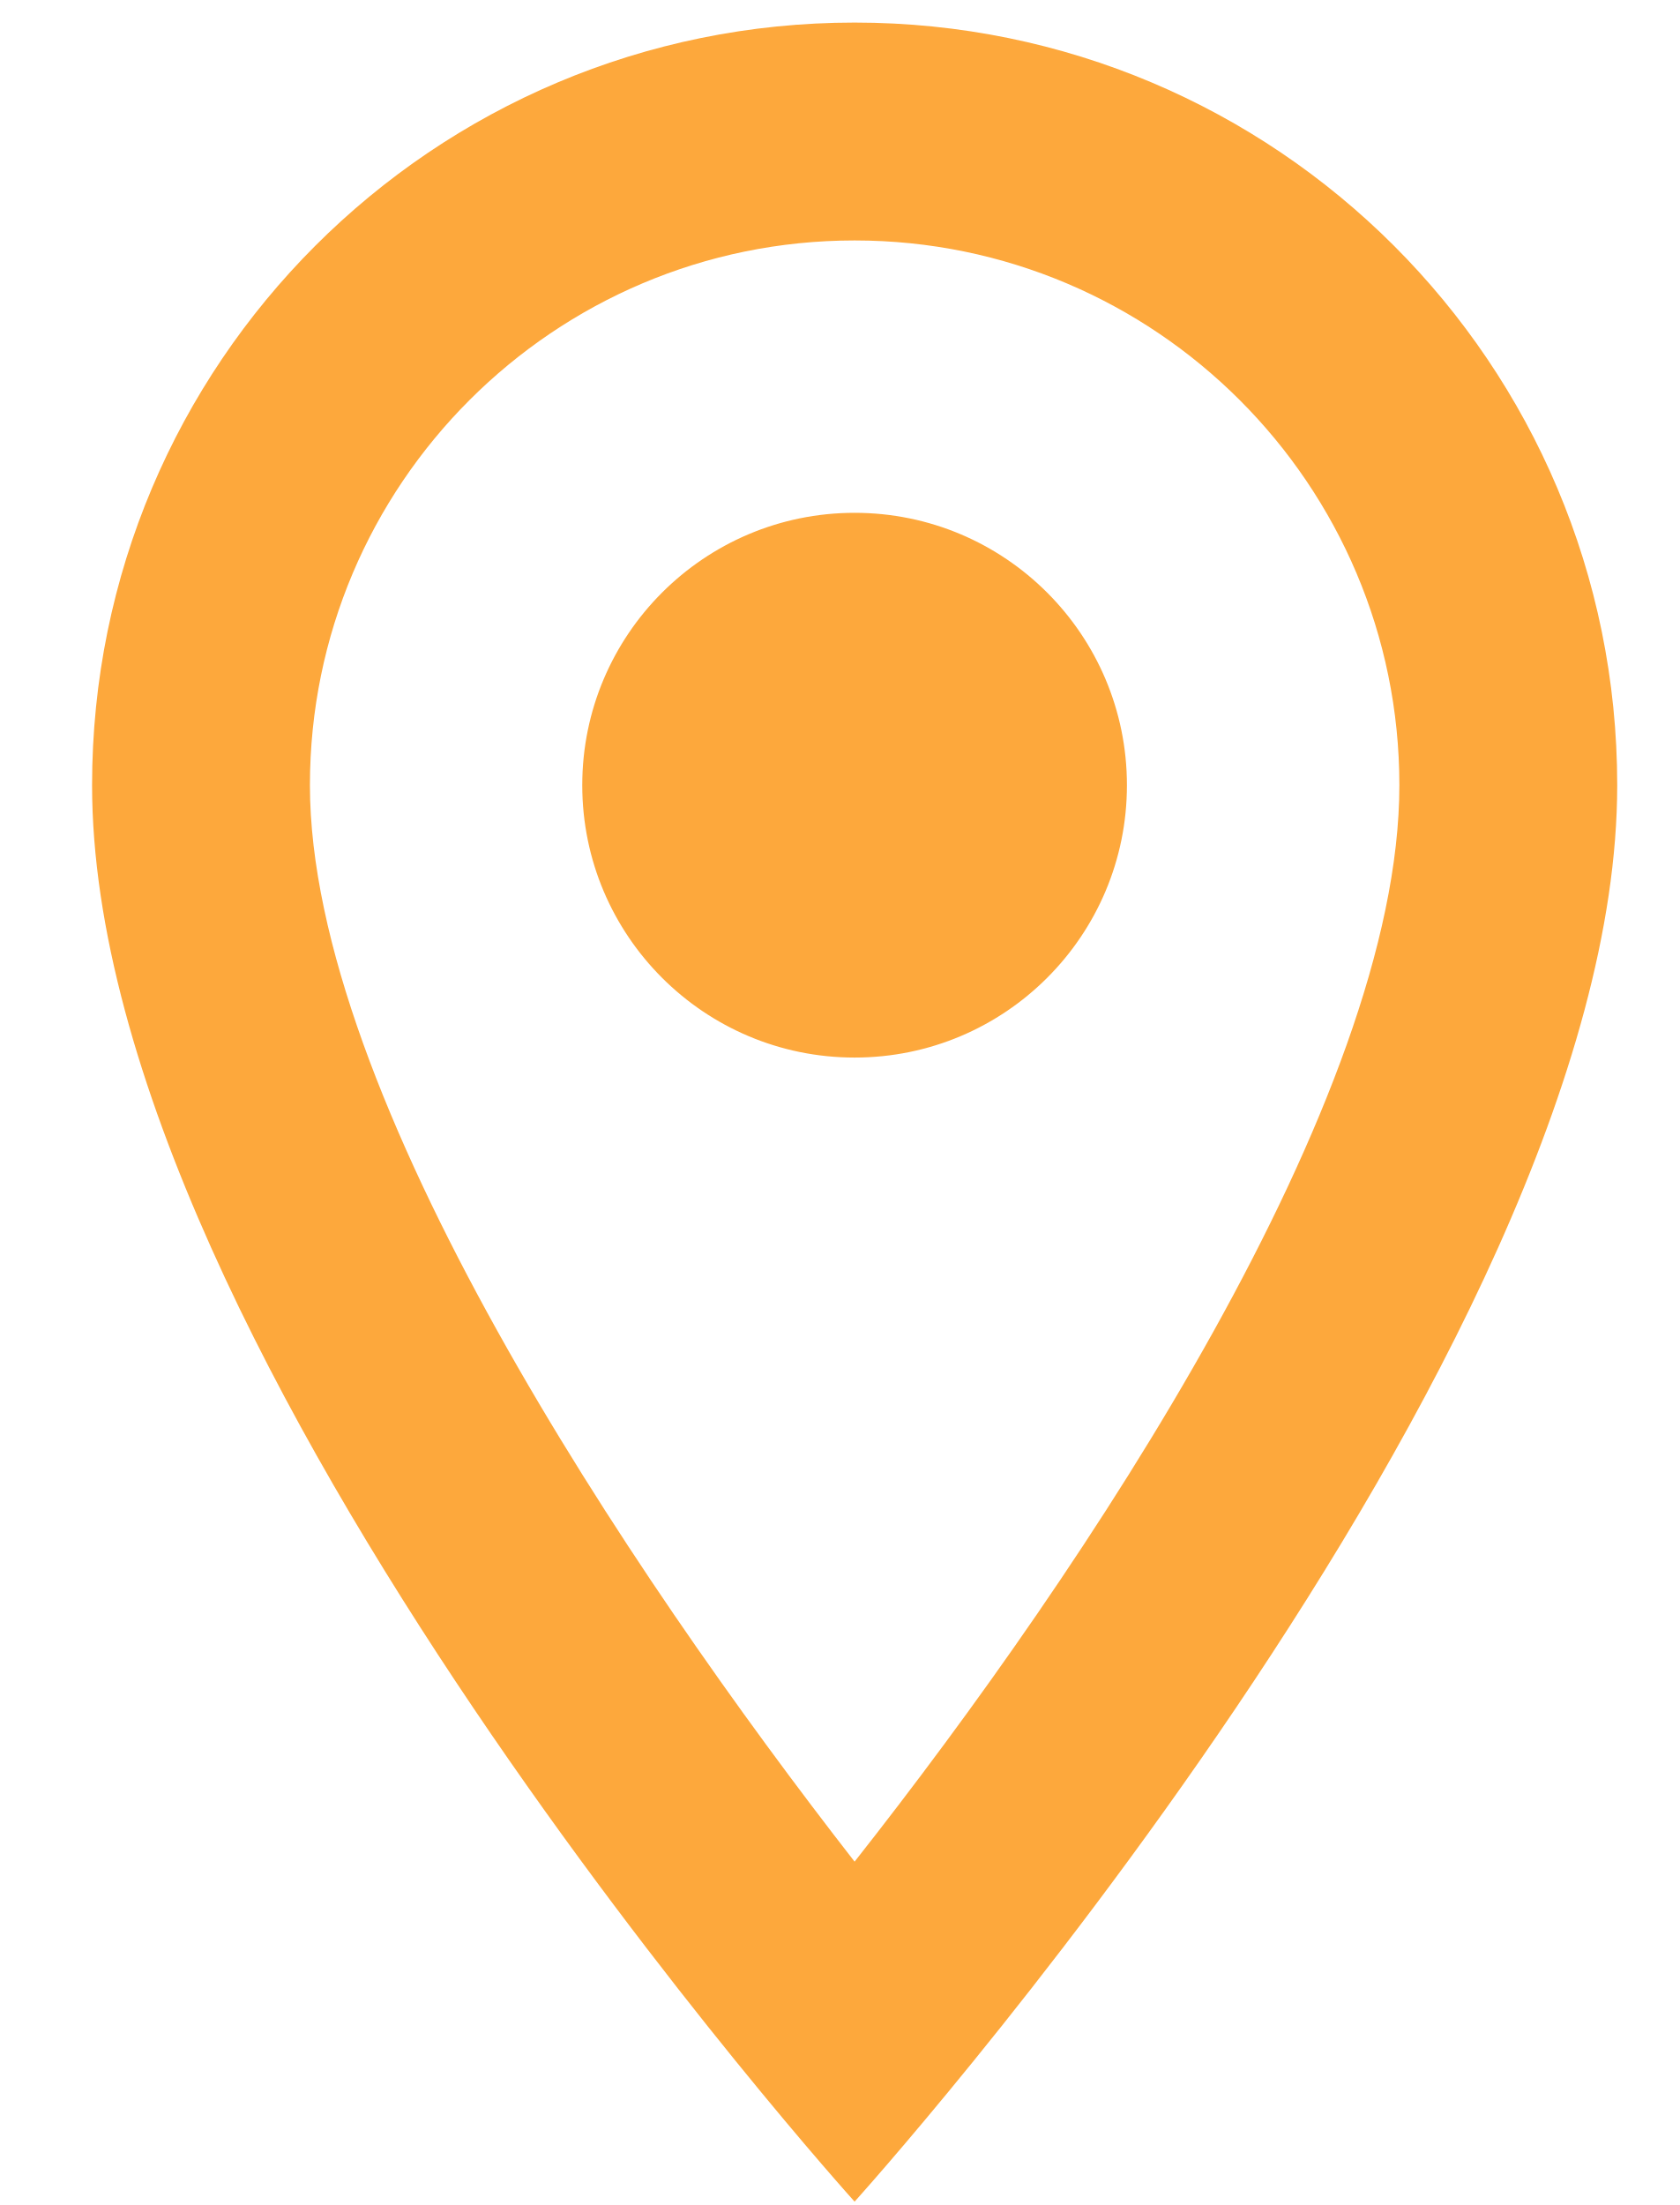
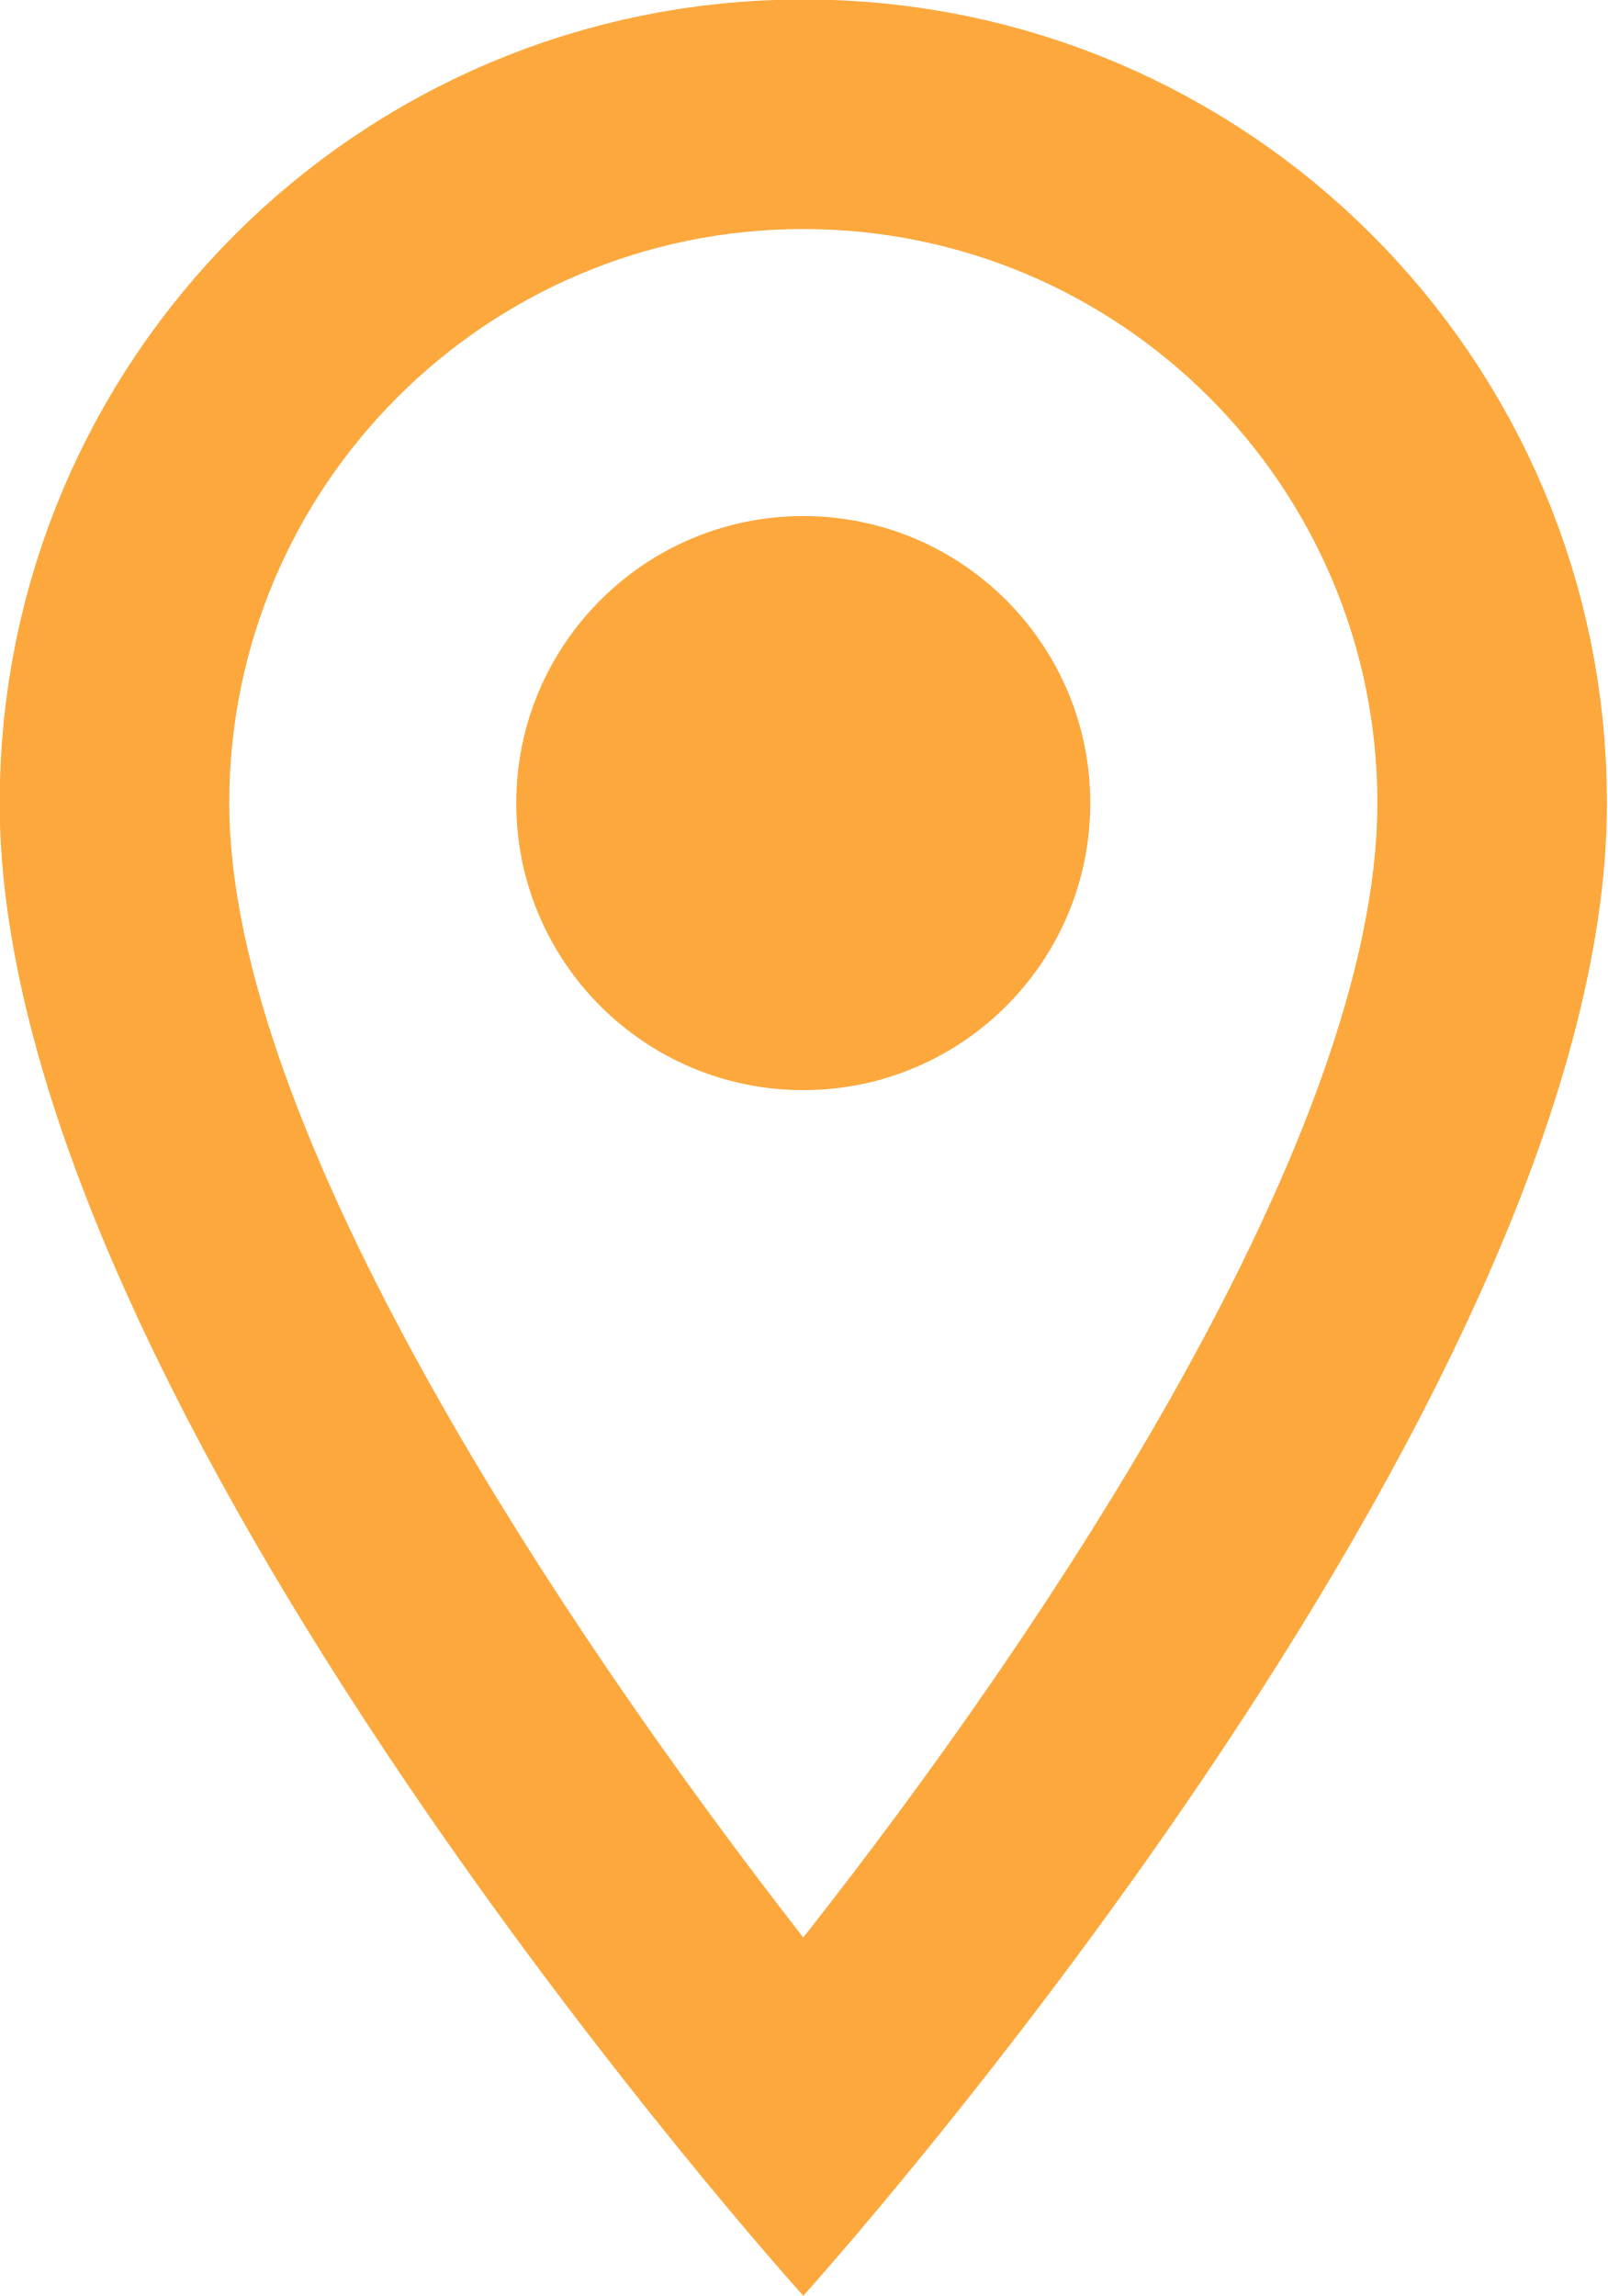
- <svg xmlns="http://www.w3.org/2000/svg" width="16" height="21" viewBox="0 0 16 21" fill="none">
+ <svg xmlns="http://www.w3.org/2000/svg" width="14.53" height="20.75" viewBox="0.88 0.22 14.53 20.75" fill="none">
  <path fill-rule="evenodd" clip-rule="evenodd" d="M0.877 7.478C0.877 3.463 4.125 0.215 8.14 0.215C12.156 0.215 15.404 3.463 15.404 7.478C15.404 12.926 8.14 20.968 8.14 20.968C8.14 20.968 0.877 12.926 0.877 7.478ZM8.14 2.29C5.276 2.29 2.952 4.615 2.952 7.478C2.952 10.436 5.982 14.96 8.14 17.73C10.34 14.939 13.329 10.467 13.329 7.478C13.329 4.615 11.004 2.29 8.14 2.29ZM10.734 7.478C10.734 8.911 9.573 10.072 8.14 10.072C6.708 10.072 5.546 8.911 5.546 7.478C5.546 6.046 6.708 4.884 8.14 4.884C9.573 4.884 10.734 6.046 10.734 7.478Z" fill="#FDA83C" />
</svg>
